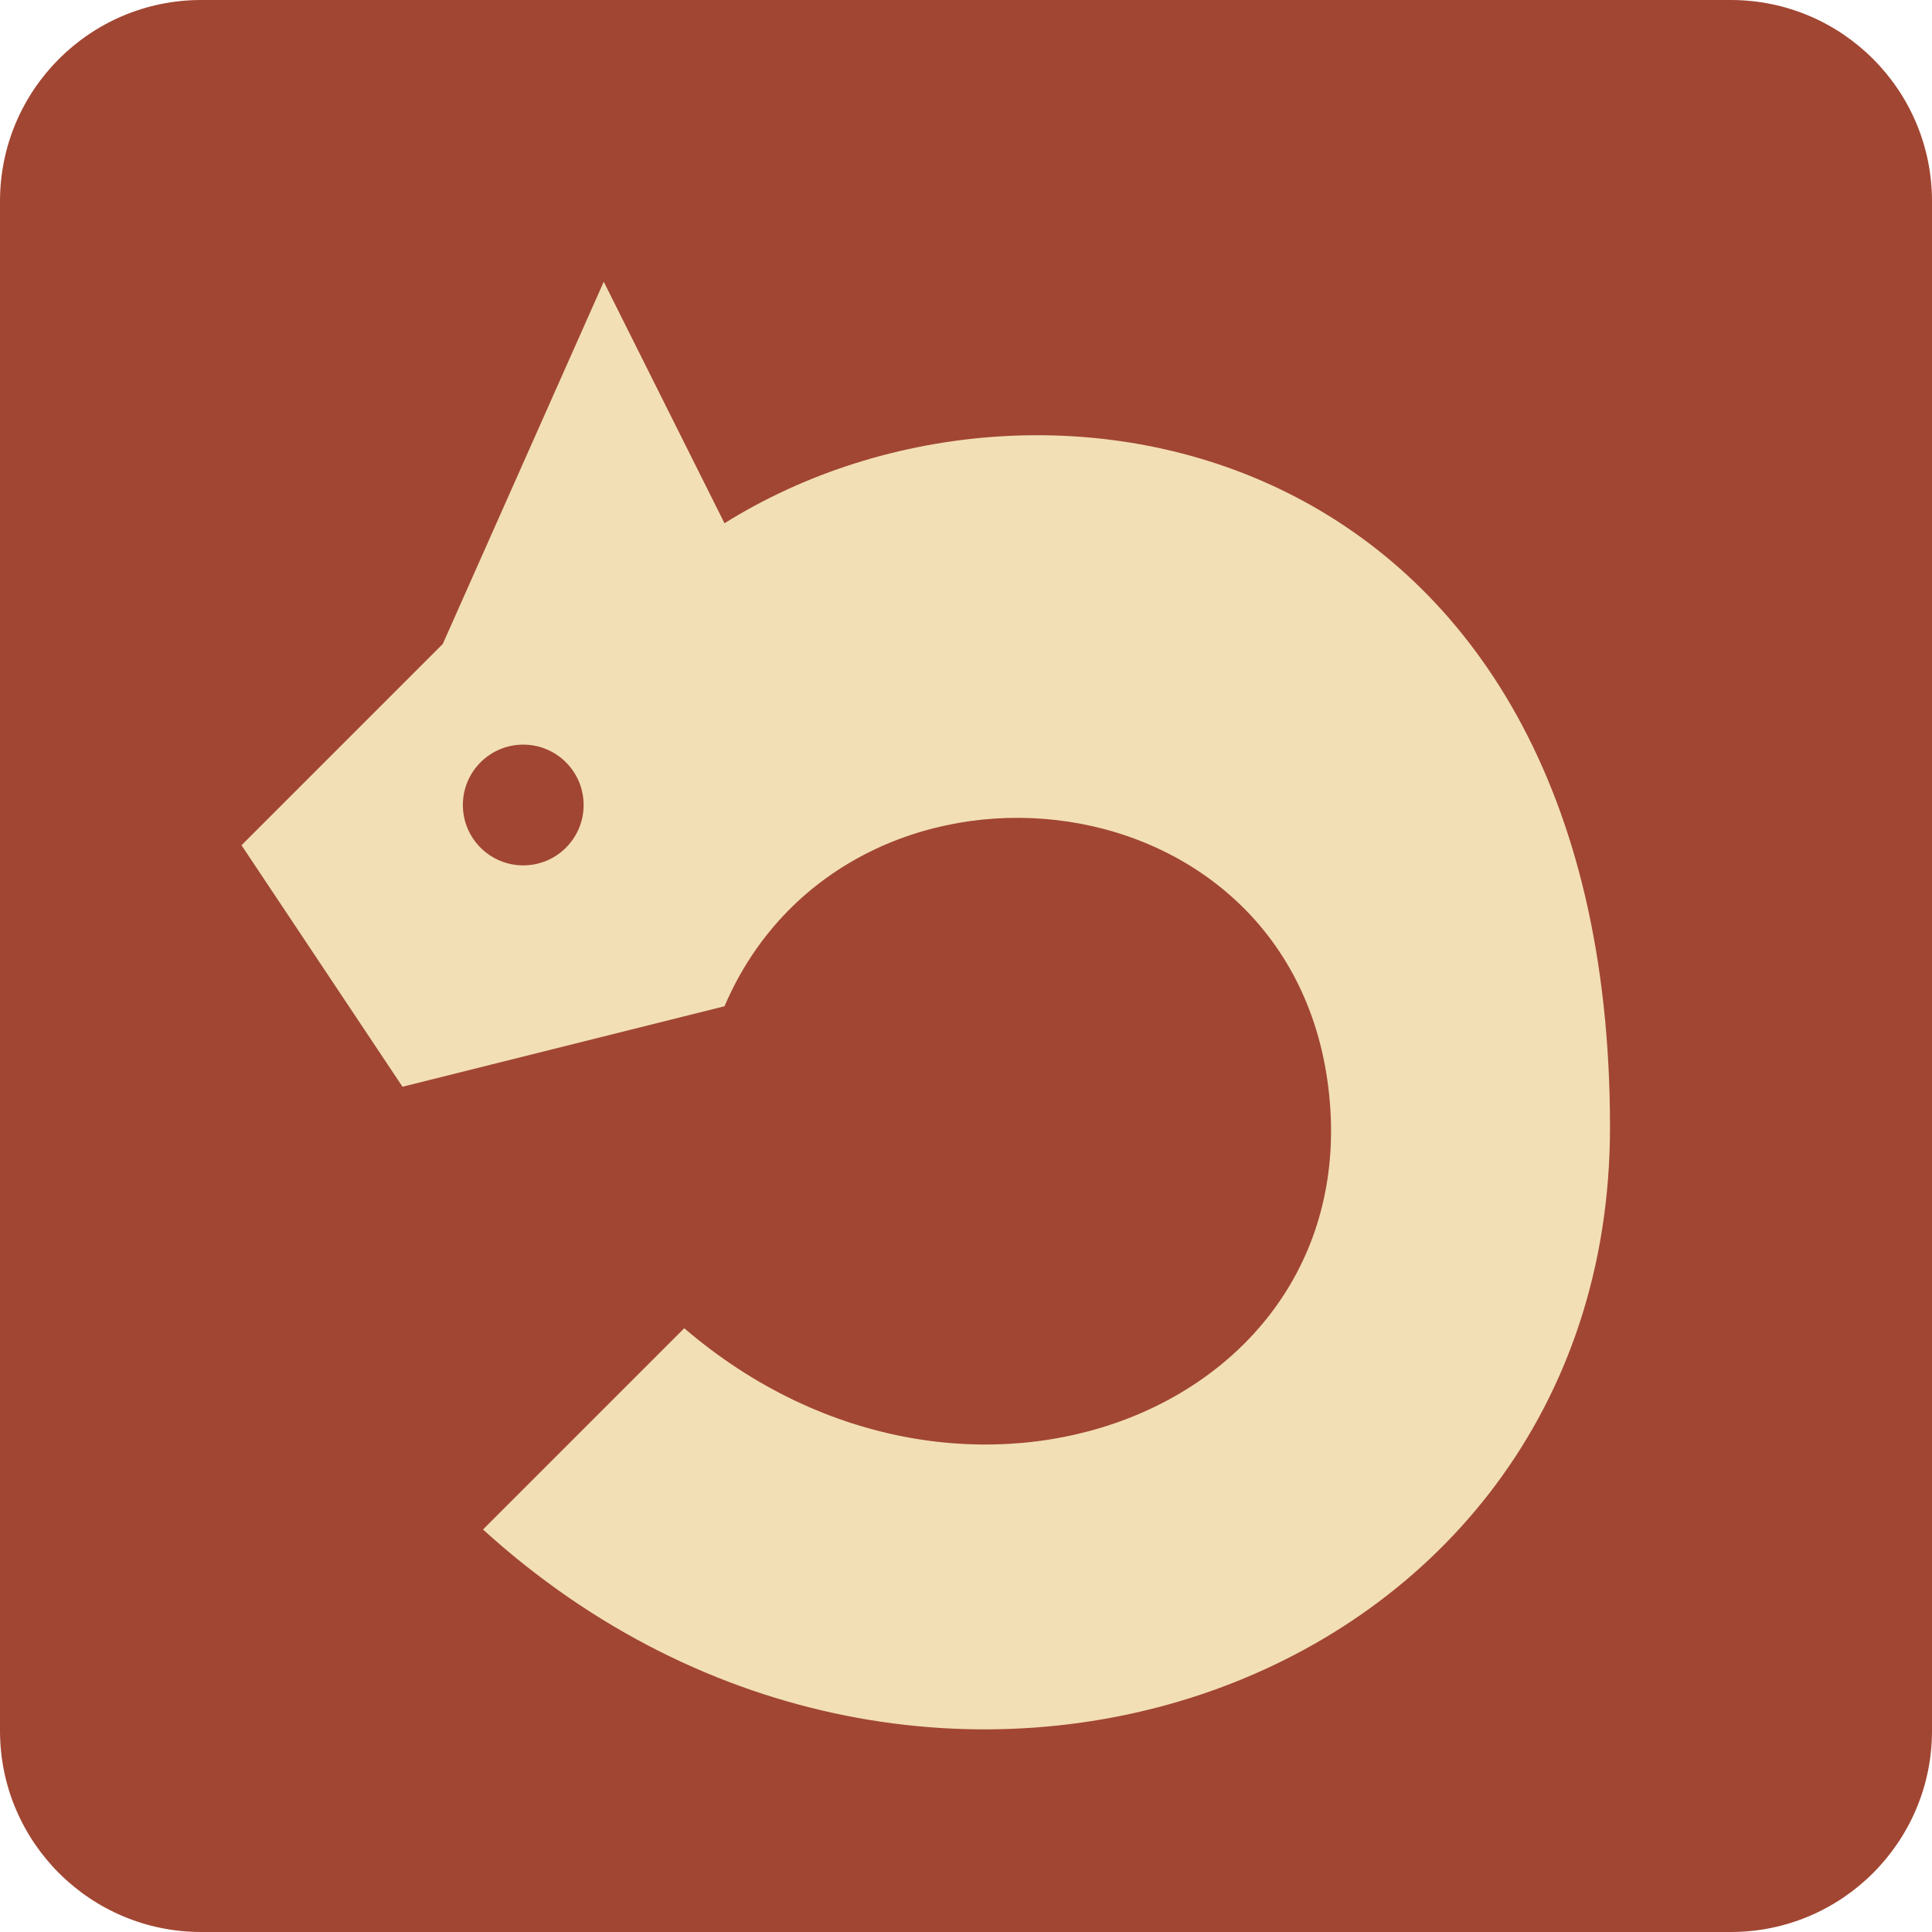
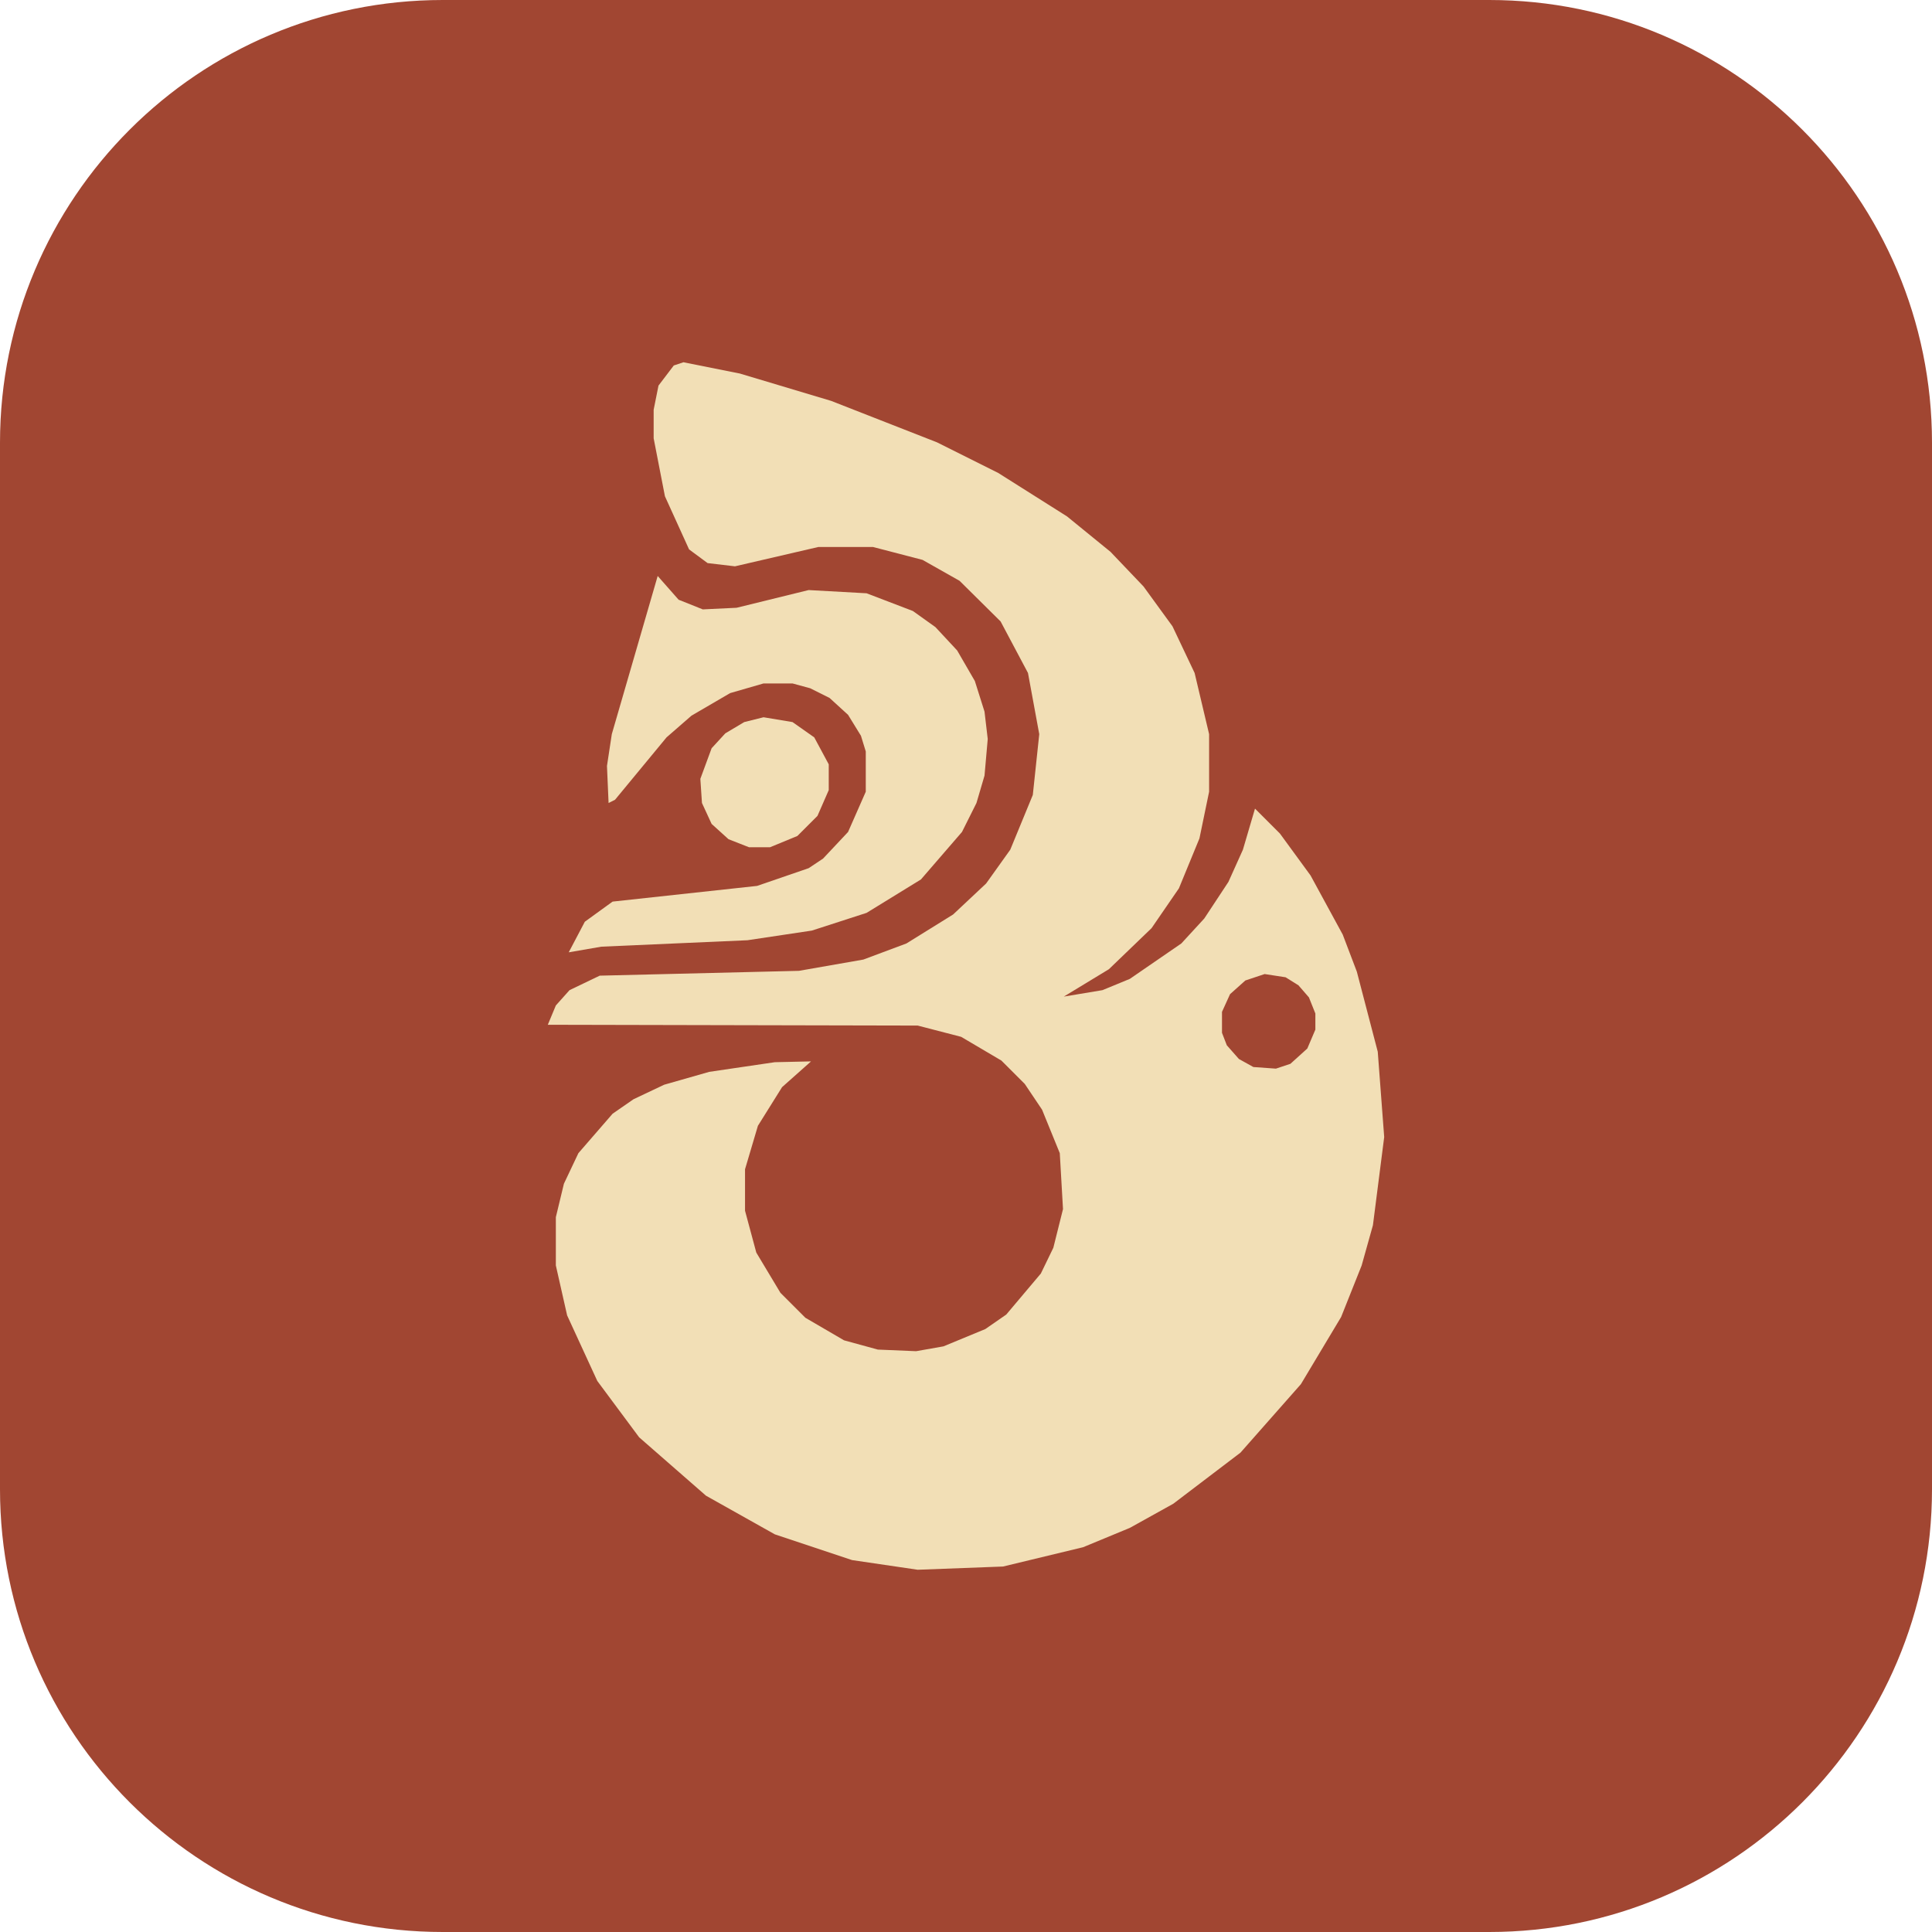
<svg xmlns="http://www.w3.org/2000/svg" viewBox="0 0 48 48">
-   <rect width="48" height="48" rx="5" fill="#a14632" />
-   <path d="m18 13-3-6-4 9-5 5 4 6 8-2c3-7 14-6 15 2 1 8-9 12-16 6l-5 5c11 10 28 4 28-10 0-17-14-20-22-15Z" fill="#f2dfb6" />
-   <circle cx="13" cy="20" r="1.5" fill="#a14632" />
+   <rect width="48" height="48" rx="11" fill="#a14632" />
+   <path fill-rule="evenodd" d="M16.98,9 18.38,9.28 20.65,9.96 23.28,10.99 24.8,11.75 26.51,12.83 27.59,13.71 28.41,14.57 29.13,15.56 29.68,16.72 30.04,18.24 30.04,19.67 29.8,20.83 29.29,22.07 28.61,23.06 27.55,24.08 26.43,24.76 27.39,24.6 28.07,24.32 29.35,23.44 29.92,22.82 30.52,21.91 30.88,21.11 31.18,20.09 31.8,20.71 32.56,21.75 33.36,23.22 33.71,24.14 34.23,26.13 34.39,28.25 34.11,30.44 33.83,31.44 33.32,32.72 32.32,34.39 30.82,36.09 29.15,37.36 28.07,37.96 26.91,38.44 24.92,38.92 22.8,39 21.17,38.76 19.25,38.12 17.54,37.16 15.88,35.71 14.84,34.31 14.09,32.68 13.81,31.44 13.81,30.24 14.01,29.41 14.37,28.65 15.22,27.67 15.74,27.31 16.5,26.95 17.62,26.63 19.25,26.39 20.15,26.37 19.43,27.01 18.83,27.97 18.51,29.05 18.51,30.08 18.79,31.12 19.39,32.12 20.01,32.74 20.97,33.3 21.81,33.53 22.76,33.57 23.44,33.45 24.48,33.02 25,32.66 25.86,31.64 26.17,31 26.41,30.04 26.33,28.65 25.89,27.57 25.46,26.93 24.88,26.35 23.88,25.76 22.8,25.48 13.61,25.46 13.81,24.98 14.15,24.6 14.9,24.24 19.85,24.12 21.45,23.84 22.52,23.44 23.68,22.72 24.5,21.95 25.1,21.11 25.66,19.75 25.82,18.24 25.54,16.72 24.86,15.44 23.84,14.43 22.92,13.91 21.69,13.59 20.33,13.59 18.26,14.07 17.58,13.99 17.12,13.65 16.52,12.33 16.24,10.89 16.24,10.18 16.36,9.58 16.74,9.08ZM16.34,14.31 16.86,14.9 17.46,15.14 18.3,15.1 20.09,14.66 21.53,14.74 22.68,15.18 23.24,15.58 23.78,16.16 24.22,16.92 24.46,17.68 24.54,18.36 24.46,19.27 24.26,19.95 23.9,20.67 22.88,21.85 21.53,22.68 20.17,23.12 18.57,23.36 14.94,23.52 14.13,23.66 14.53,22.9 15.22,22.4 18.81,22.01 20.09,21.57 20.45,21.33 21.07,20.67 21.51,19.67 21.51,18.67 21.39,18.28 21.07,17.76 20.61,17.34 20.13,17.1 19.69,16.98 18.97,16.98 18.14,17.22 17.18,17.78 16.56,18.32 15.28,19.87 15.12,19.95 15.08,19.03 15.2,18.24ZM18.97,17.82 19.69,17.94 20.23,18.32 20.59,18.99 20.59,19.63 20.31,20.27 19.81,20.77 19.13,21.05 18.61,21.05 18.1,20.85 17.68,20.47 17.44,19.95 17.4,19.35 17.68,18.59 18.02,18.22 18.49,17.94ZM31.42,24.2 30.94,24.36 30.56,24.7 30.36,25.14 30.36,25.66 30.48,25.97 30.78,26.31 31.14,26.51 31.7,26.55 32.06,26.43 32.48,26.05 32.68,25.58 32.68,25.18 32.52,24.78 32.26,24.48 31.94,24.28Z" fill="#f2dfb6" />
</svg>
